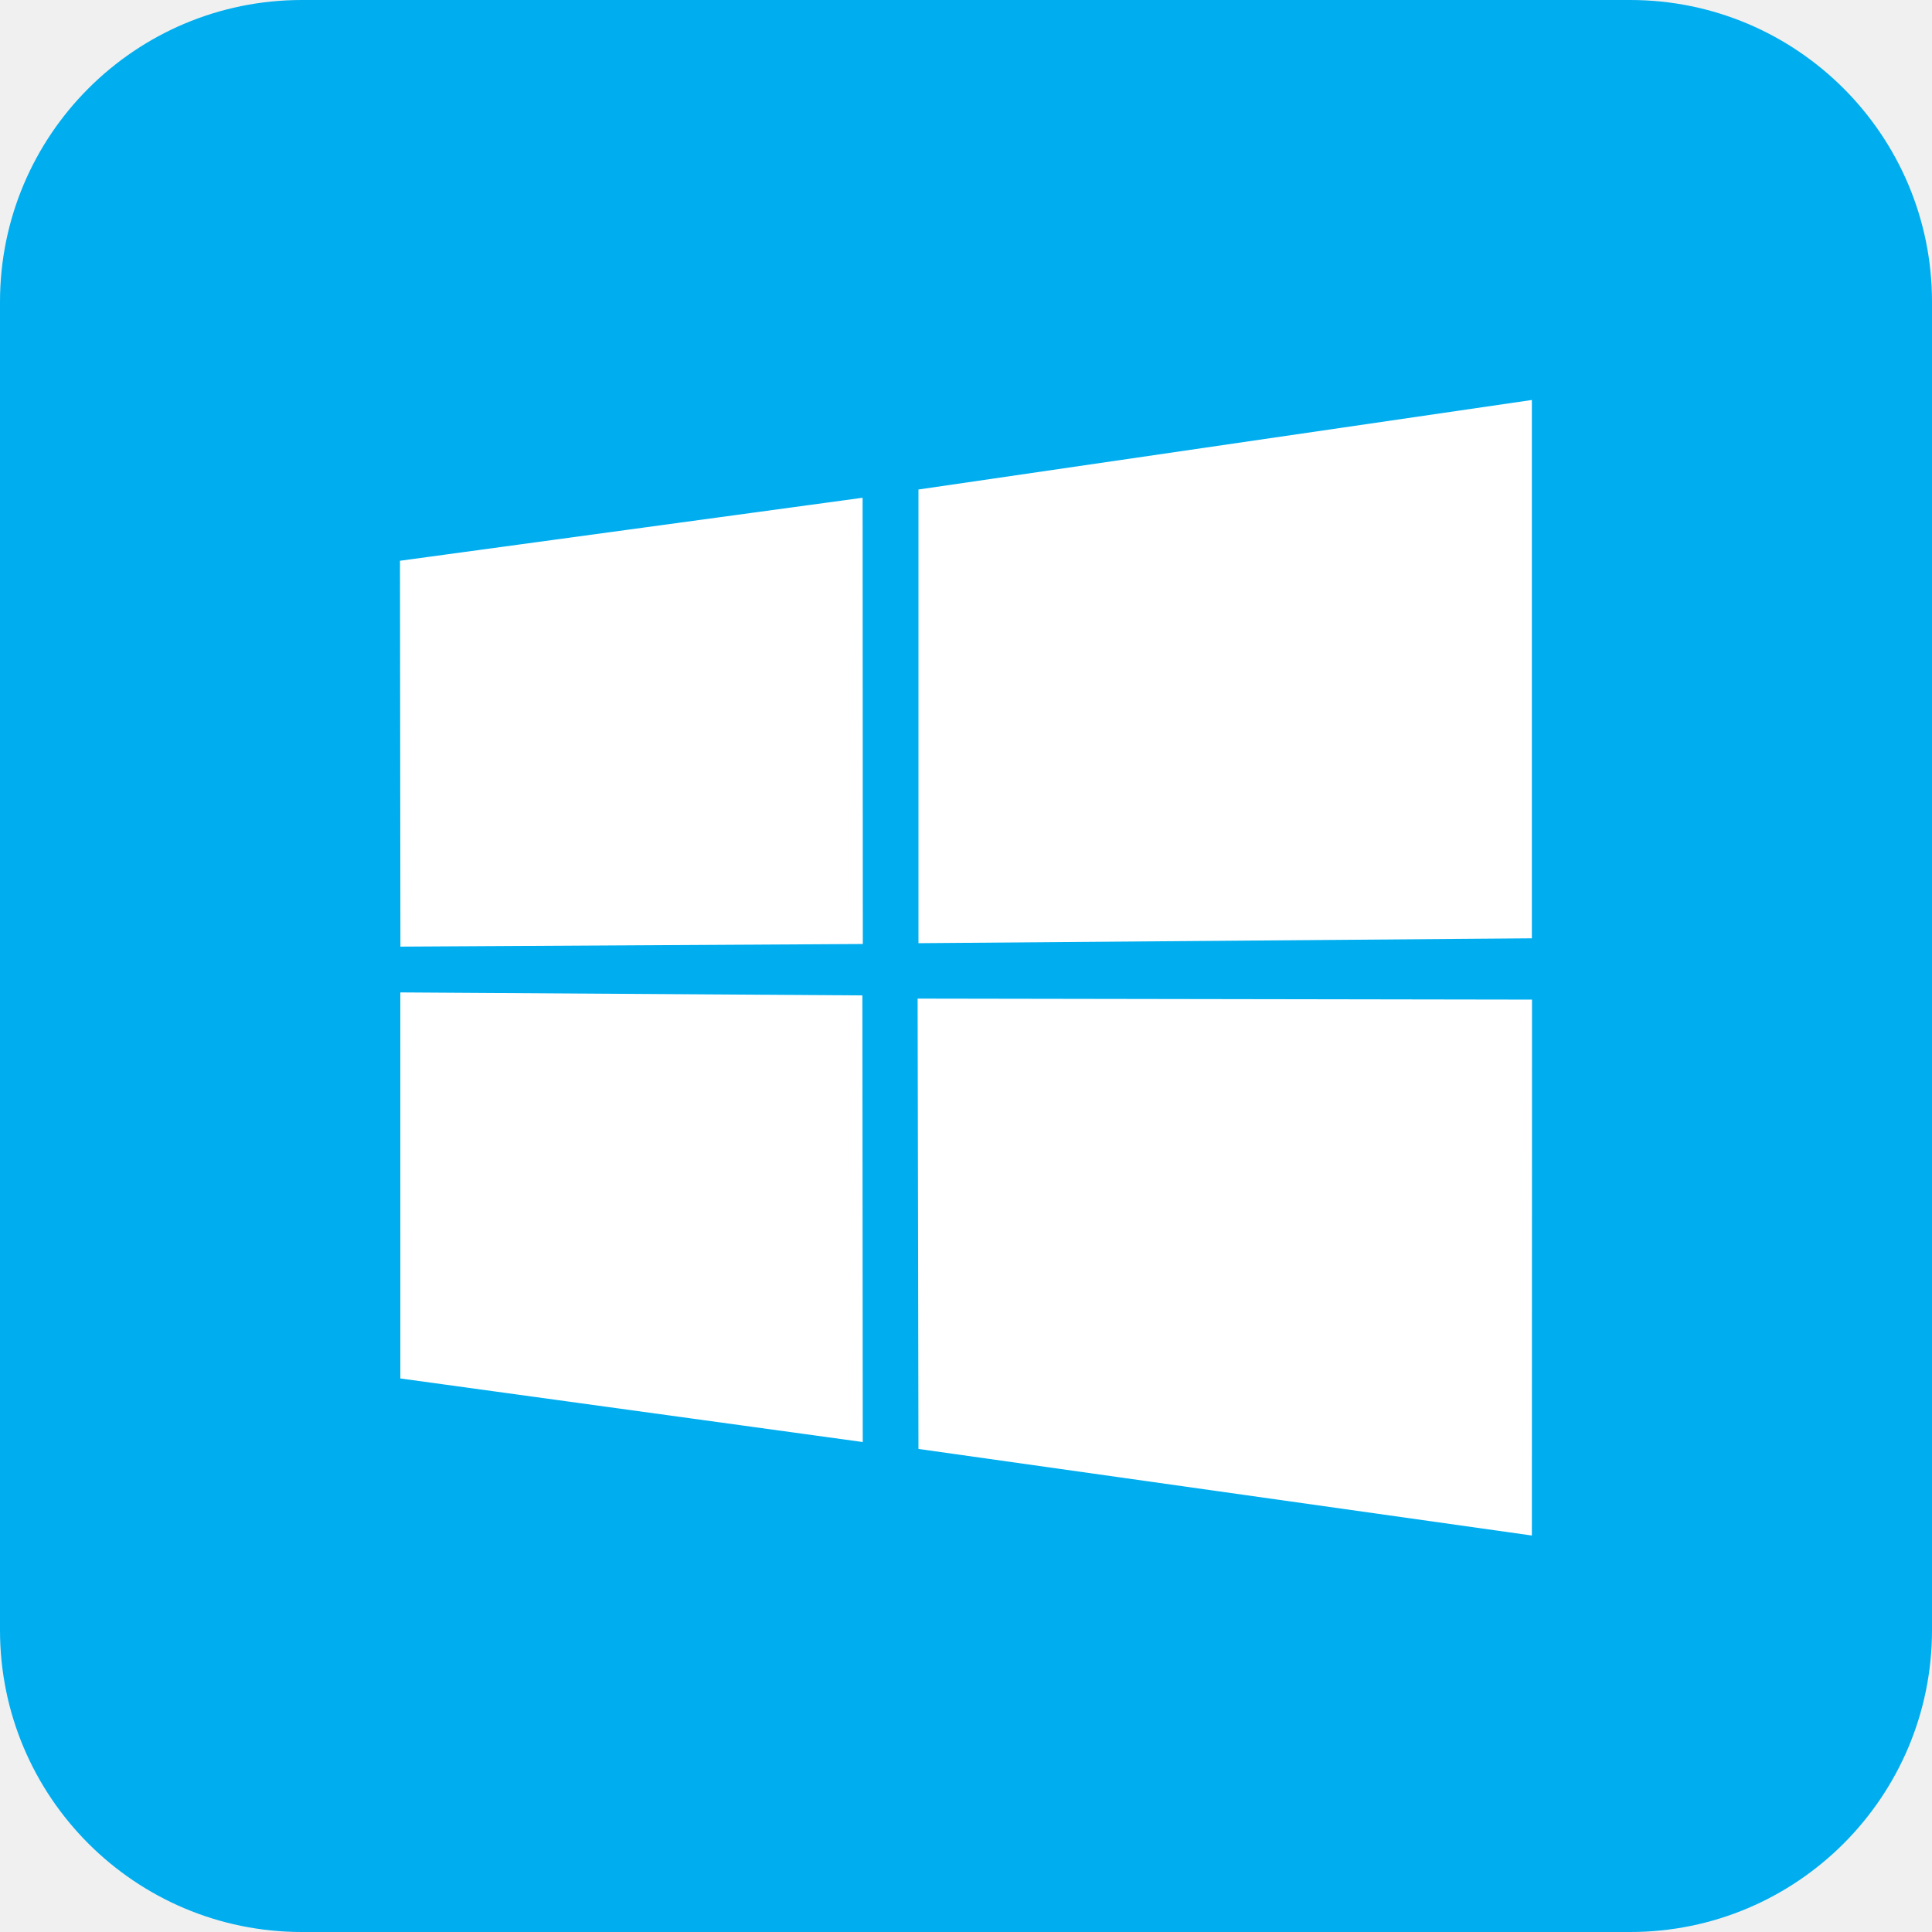
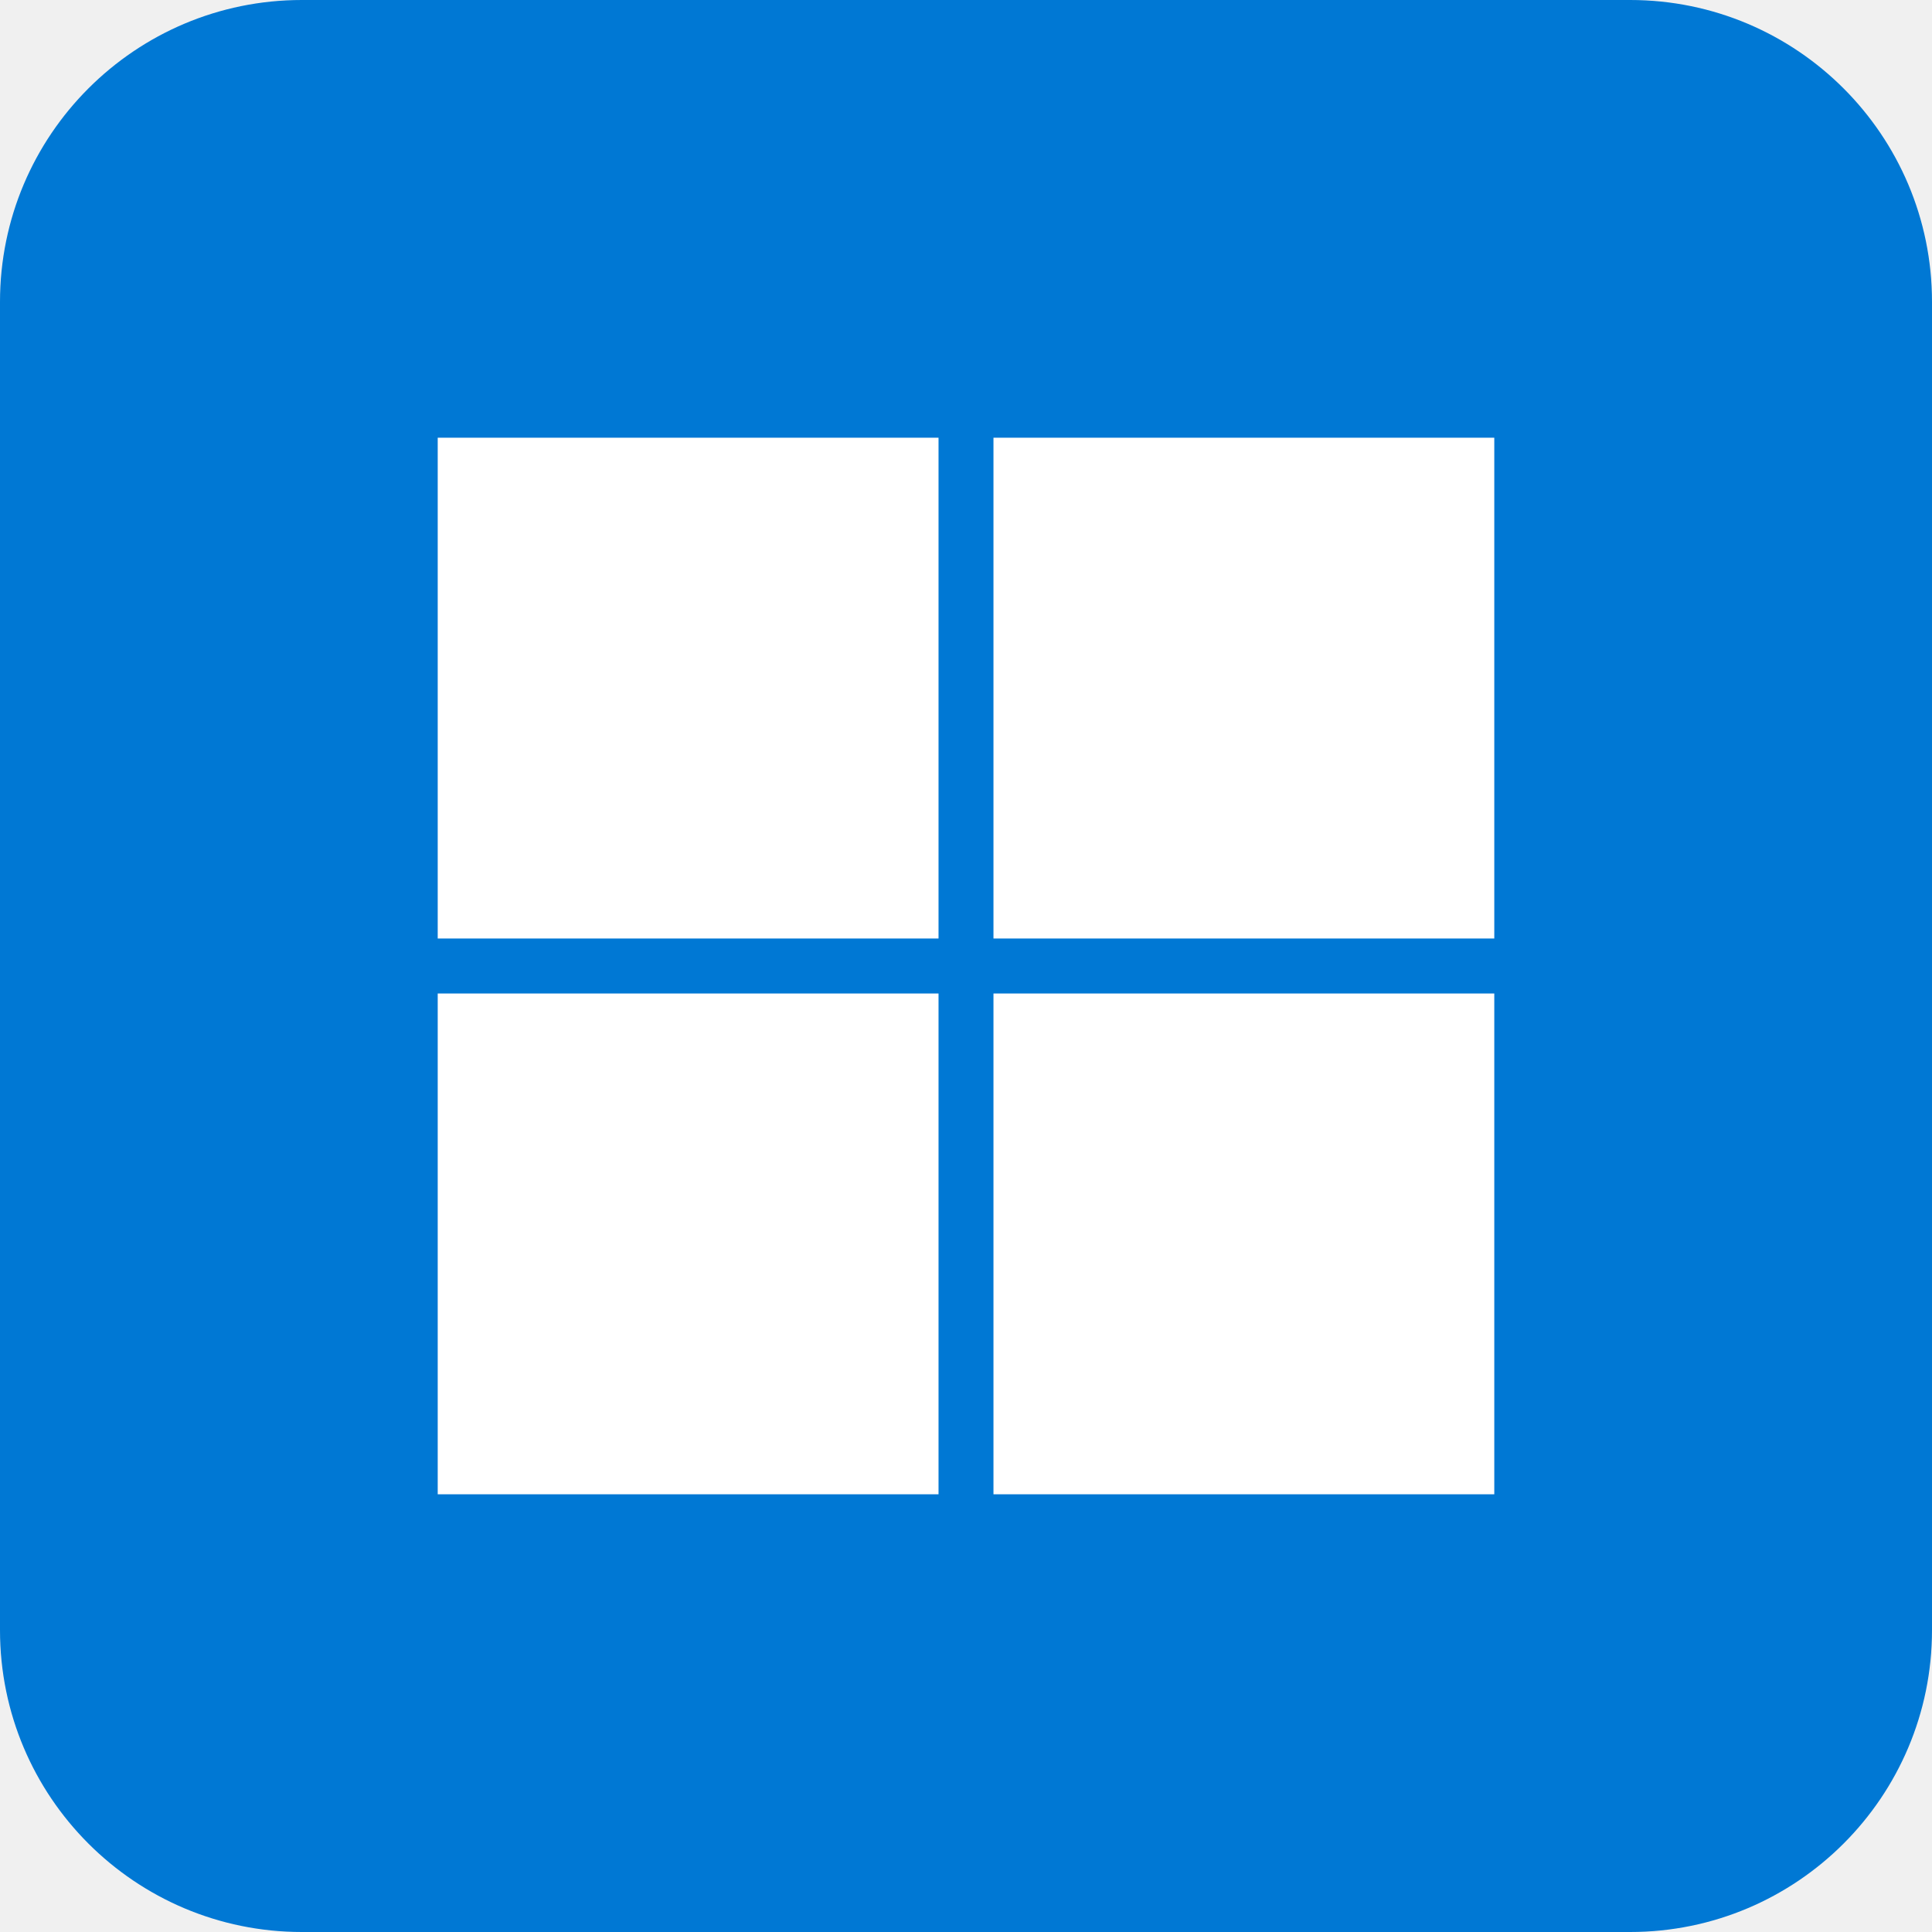
<svg xmlns="http://www.w3.org/2000/svg" width="256" height="256" title="Windows" viewBox="0 0 256 256" fill="none">
-   <rect width="256" height="256" rx="40" fill="#00ADEF" />
-   <path d="M53 74.303L114.3 65.955L114.327 125.084L53.057 125.433L53 74.303ZM114.271 131.896L114.319 191.077L53.048 182.653L53.045 131.5L114.271 131.896ZM121.701 64.862L202.981 53V124.332L121.701 124.978V64.862ZM203 132.453L202.981 203.464L121.701 191.992L121.588 132.321L203 132.453Z" fill="white" />
+   <rect width="256" height="256" rx="40" fill="#0078D4" />
+   <path fill-rule="evenodd" clip-rule="evenodd" d="M58 58H124.36V124.357H58V58ZM131.64 58H198V124.357H131.64V58ZM58 131.643H124.36V198H58V131.643ZM131.64 131.643H198V198H131.64V131.643Z" fill="white" />
</svg>
